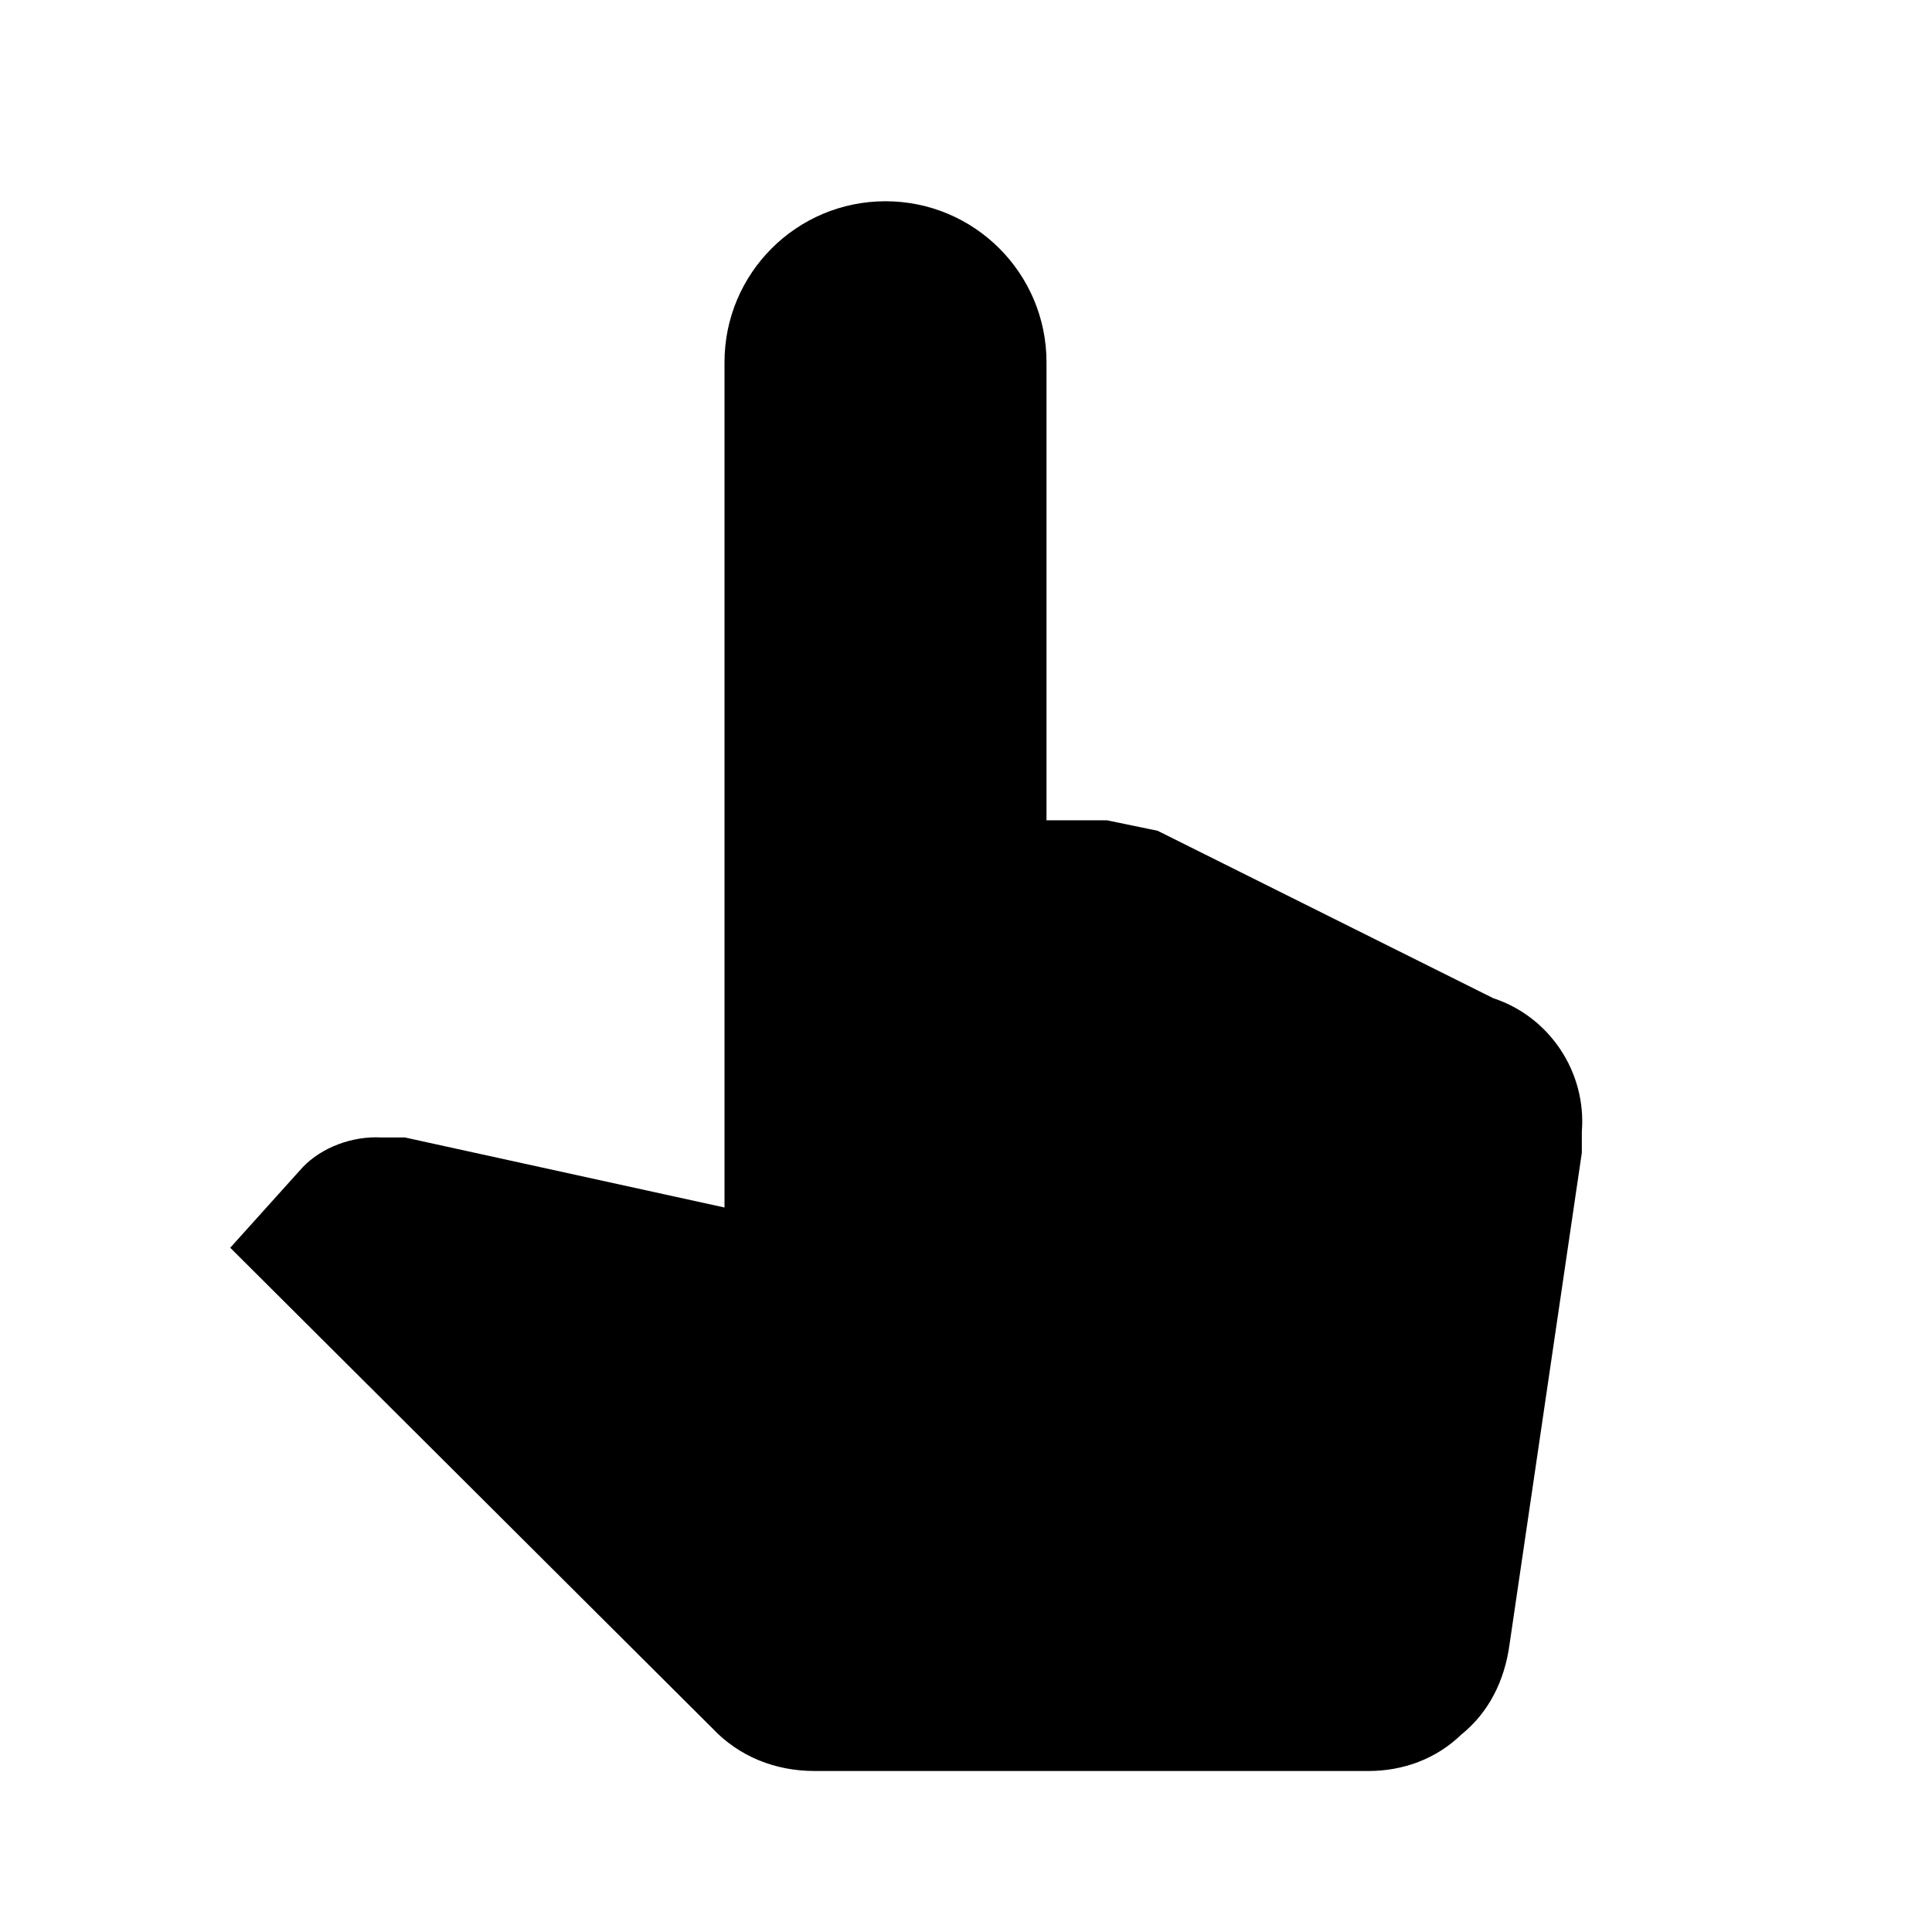
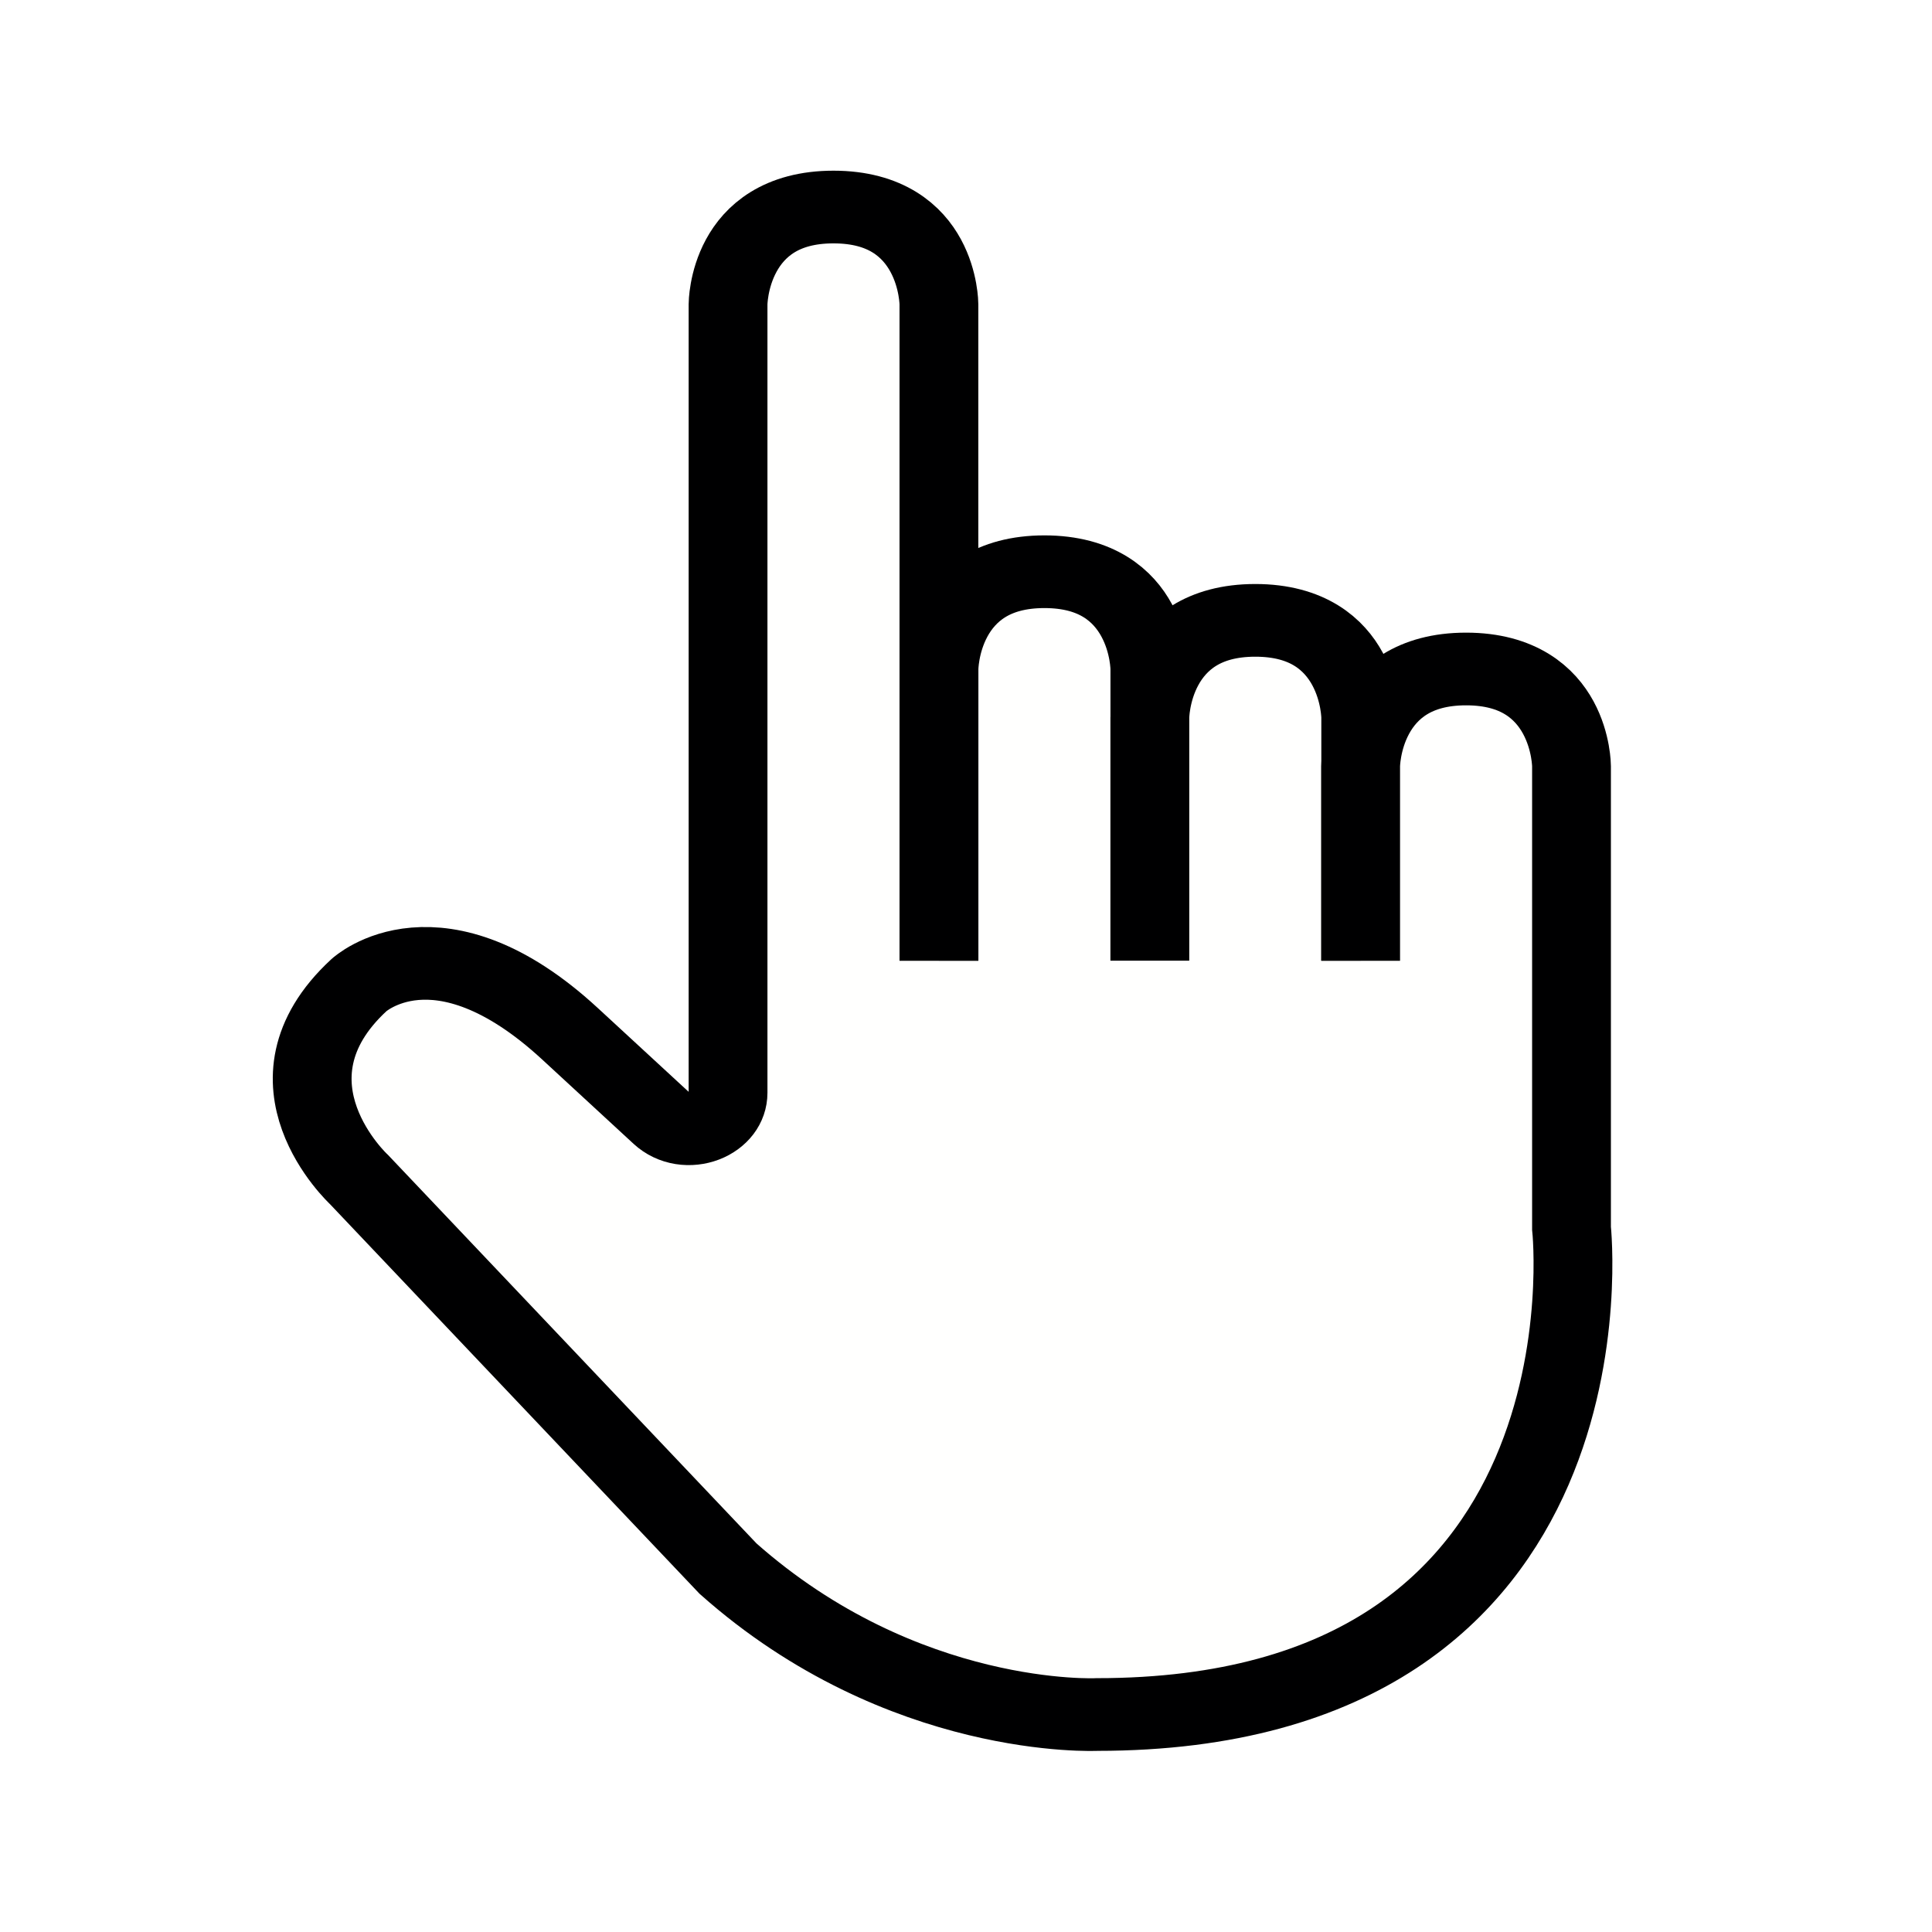
- <svg xmlns="http://www.w3.org/2000/svg" version="1.1" width="24" height="24" viewBox="0 0 24 24">
-   <path d="M13.75,10.19L14.38,10.32L18.55,12.4C19.25,12.63 19.71,13.32 19.65,14.06V14.19L19.65,14.32L18.75,20.44C18.69,20.87 18.5,21.27 18.15,21.55C17.84,21.85 17.43,22 17,22H10.12C9.63,22 9.18,21.82 8.85,21.47L2.86,15.5L3.76,14.5C4,14.25 4.38,14.11 4.74,14.13H5.03L9,15V4.5A2,2 0 0,1 11,2.5A2,2 0 0,1 13,4.5V10.19H13.75Z" />
+ <svg xmlns="http://www.w3.org/2000/svg" version="1.1" id="Layer_1" x="0px" y="0px" viewBox="0 0 32 32" style="enable-background:new 0 0 32 32;" xml:space="preserve">
+   <defs id="defs3739" />
+   <g id="g3734" transform="matrix(1.305152,0,0,-1.204006,3.866367,41.19875)">
+     <path style="fill:#fffffe;stroke:#000001;stroke-miterlimit:10" d="m 8.954,21.001 v 4.014 c 0,0 0,1.338 1.338,1.338 1.338,0 1.338,-1.338 1.338,-1.338 v -4.014" id="path3728" />
+     <path style="fill:#fffffe;stroke:#000001;stroke-miterlimit:10" d="m 11.63,21.001 v 3.345 c 0,0 0,1.338 1.338,1.338 1.338,0 1.338,-1.338 1.338,-1.338 v -3.345" id="path3730" />
+     <path style="fill:#fffffe;stroke:#000001;stroke-miterlimit:10" d="m 14.305,21.001 v 2.676 c 0,0 0,1.338 1.338,1.338 1.338,0 1.338,-1.338 1.338,-1.338 v -6.355 c 0,0 0.669,-6.69 -6.021,-6.69 0,0 -2.461,-0.131 -4.683,2.007 l -4.683,5.352 c 0,0 -1.338,1.338 0,2.676 0,0 1.003,1.003 2.676,-0.669 l 1.162,-1.162 c 0.312,-0.312 0.845,-0.091 0.845,0.35 v 10.846 c 0,0 0,1.338 1.338,1.338 1.338,0 1.338,-1.338 1.338,-1.338 v -9.031" id="path3732" />
+   </g>
</svg>
